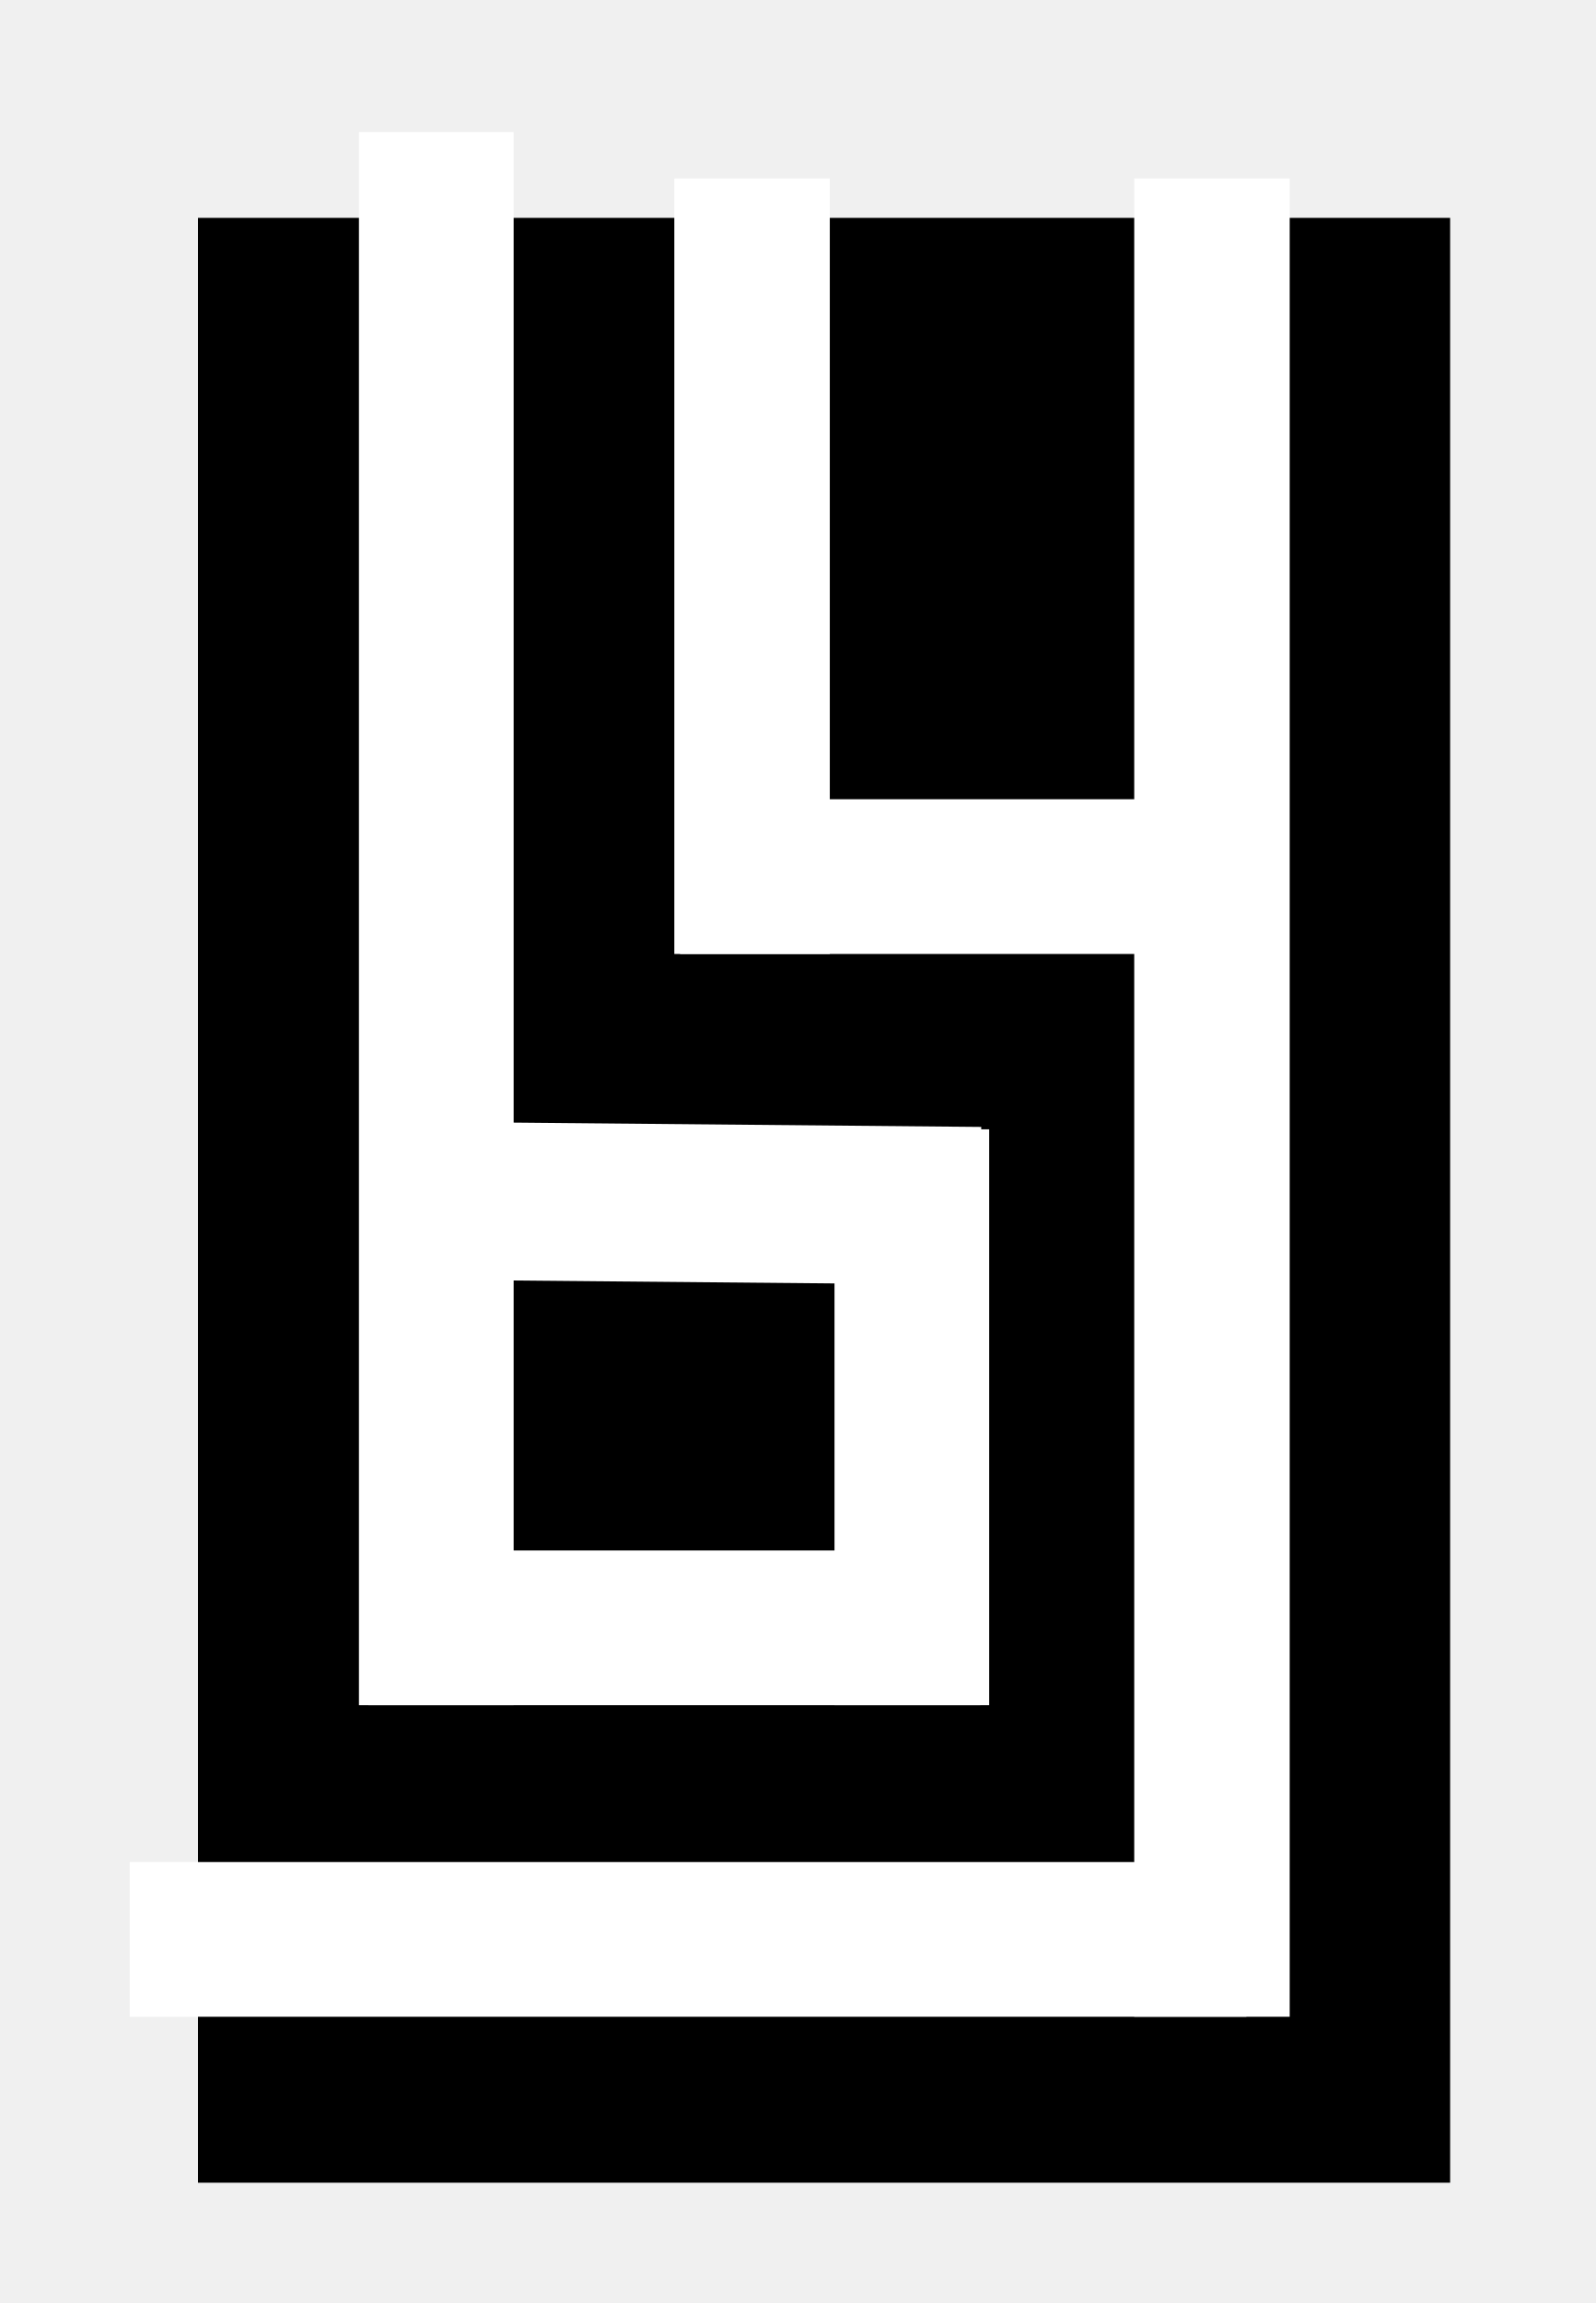
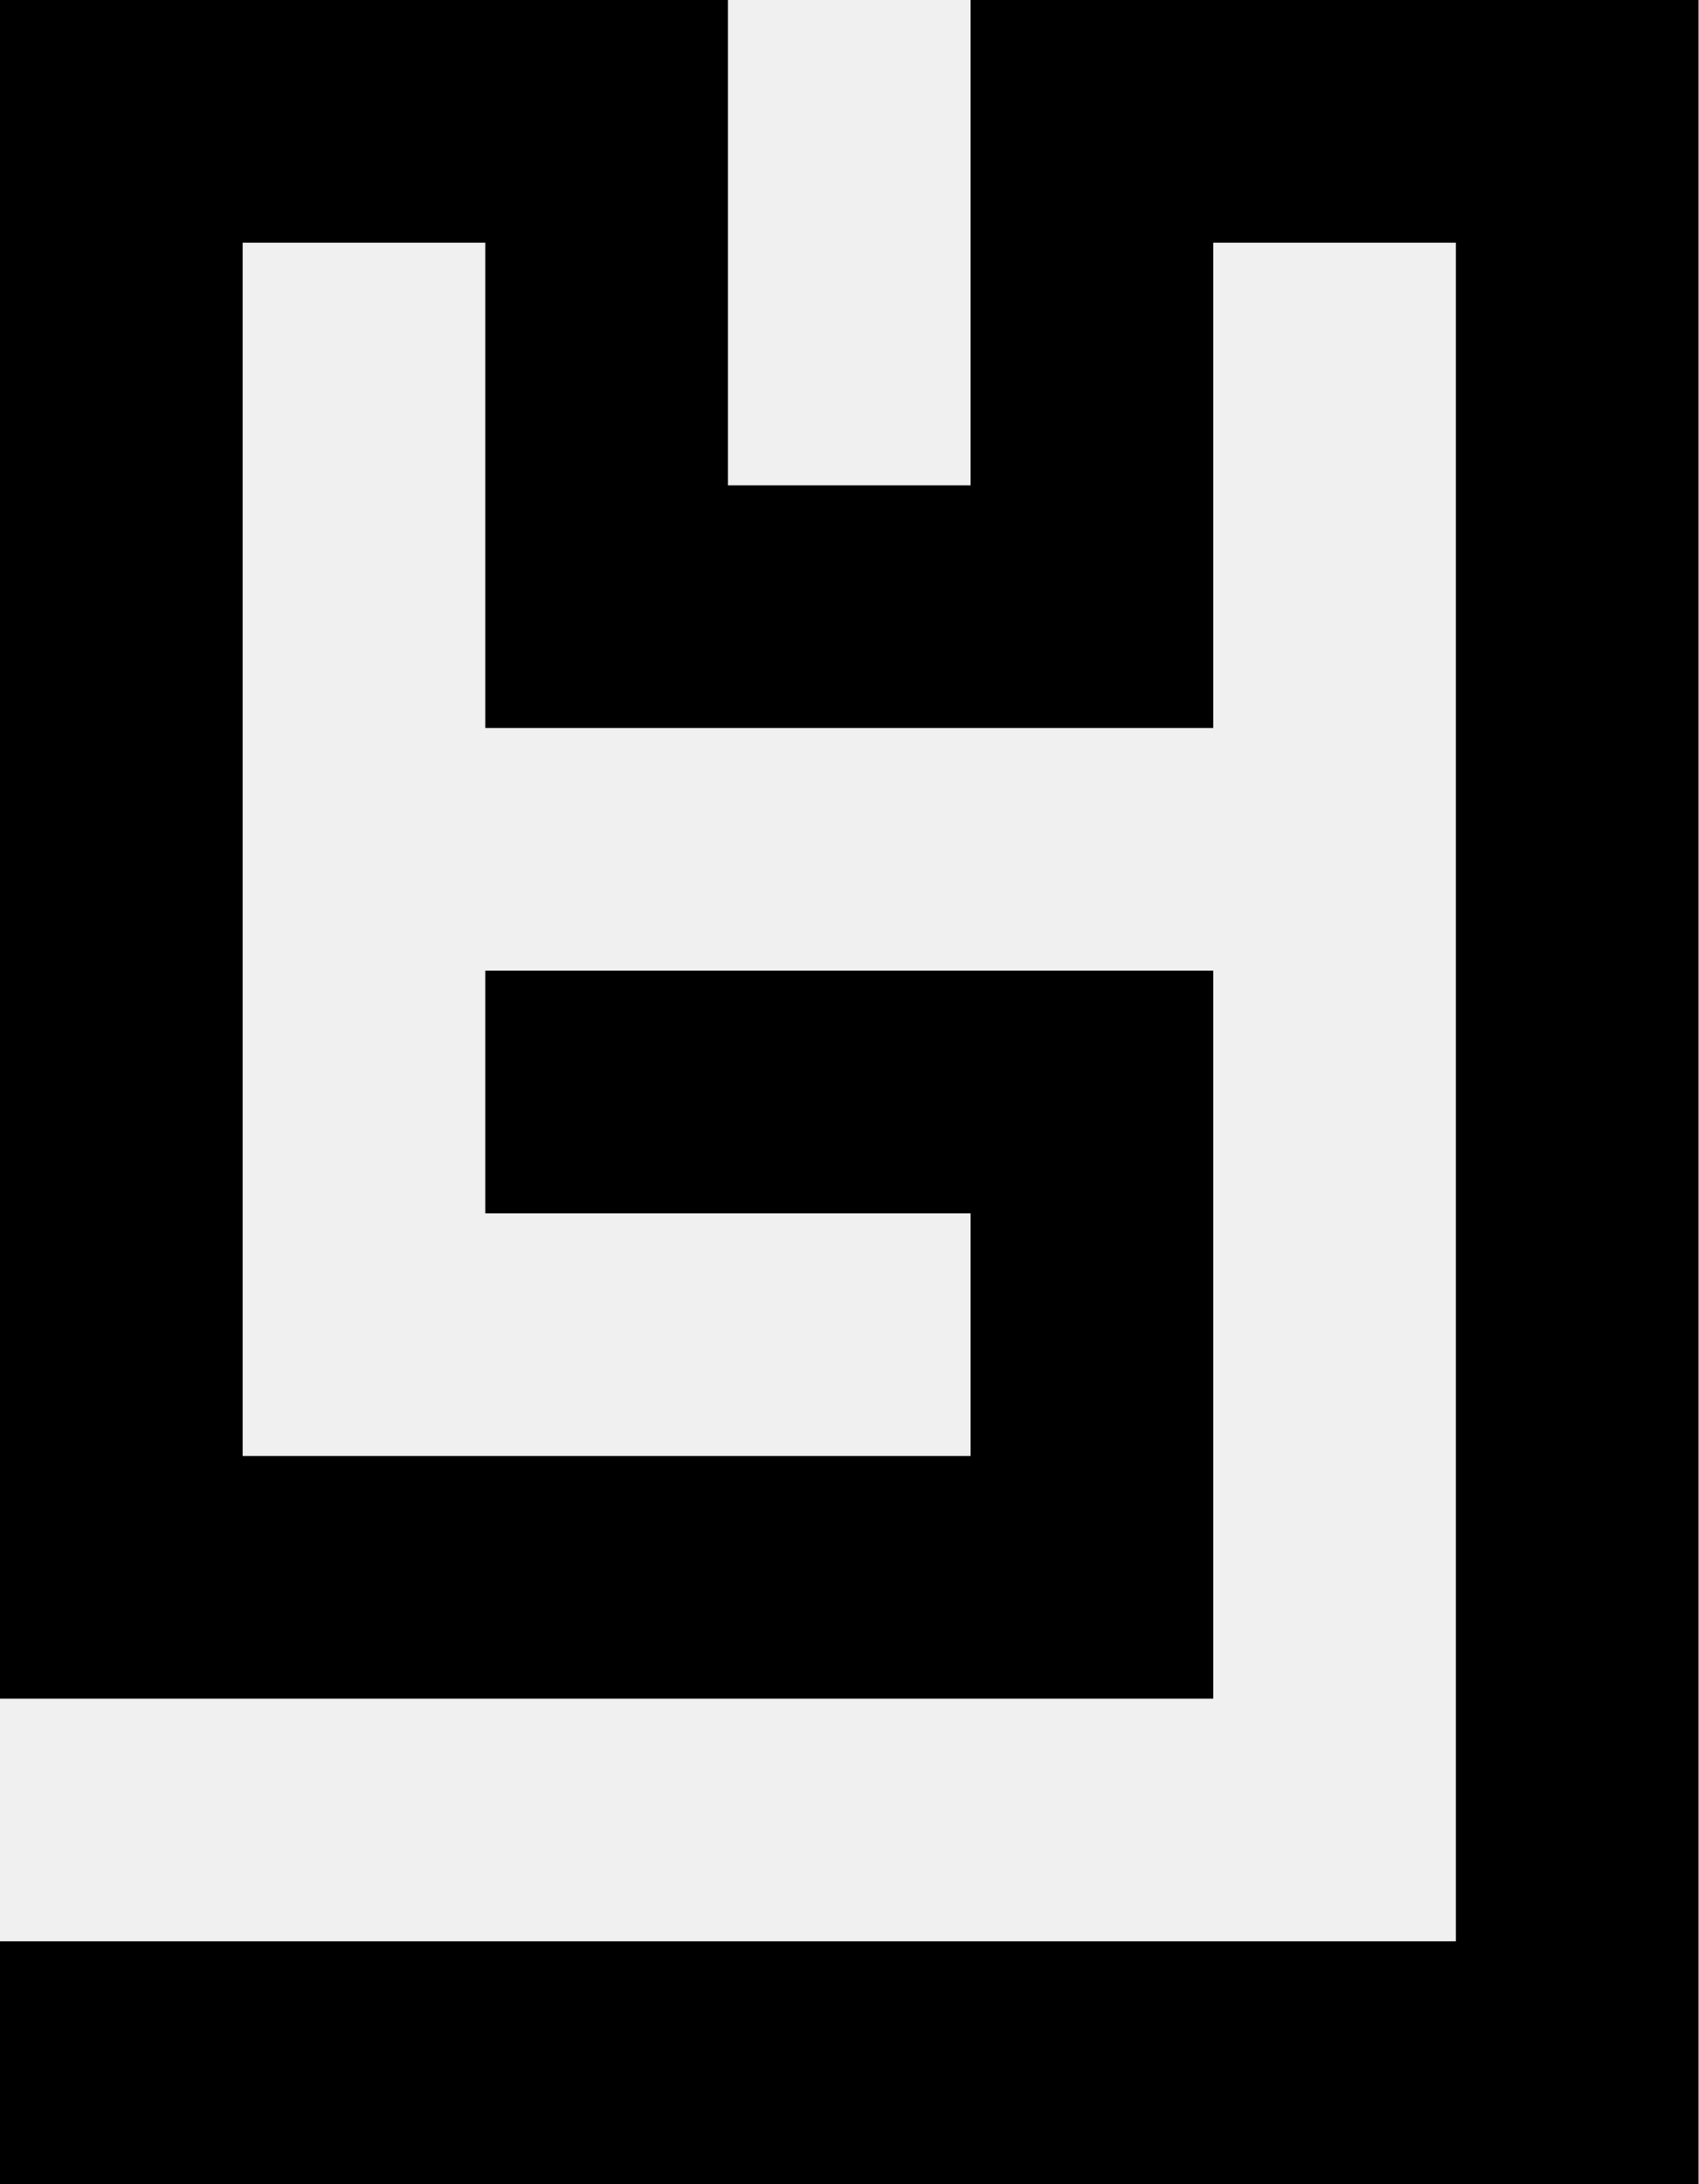
- <svg xmlns="http://www.w3.org/2000/svg" version="1.1" id="Layer_1" x="0px" y="0px" viewBox="0 0 61.15 88.26" style="enable-background:new 0 0 61.15 88.26;" xml:space="preserve">
-   <style type="text/css">
- 	.st0{fill:#FFFFFF;}
- </style>
-   <rect x="7.59" y="8.35" width="48" height="75.3" />
-   <rect x="13.76" y="5.06" class="st0" width="5.93" height="60.29" />
-   <rect x="14.12" y="59.42" class="st0" width="23.46" height="5.93" />
-   <rect x="31.99" y="43.28" class="st0" width="5.93" height="22.07" />
-   <rect x="22.84" y="34.38" transform="matrix(9.193615e-03 -1 1 9.193615e-03 -20.4703 71.5466)" class="st0" width="6.05" height="23.44" />
-   <rect x="4.97" y="71.36" class="st0" width="42.81" height="5.93" />
-   <rect x="26.07" y="30.63" class="st0" width="22.07" height="5.93" />
-   <rect x="25.85" y="6.84" class="st0" width="5.96" height="29.72" />
-   <rect x="43.48" y="6.84" class="st0" width="5.96" height="70.45" />
+ <svg xmlns="http://www.w3.org/2000/svg" id="Layer_1" data-name="Layer 1" viewBox="0 0 1125 1446.43">
+   <polygon points="642.86 0 642.86 160.71 642.86 321.43 482.14 321.43 482.14 160.71 482.14 0 0 0 0 160.71 0 964.29 0 1125 160.71 1125 642.86 1125 803.57 1125 803.57 803.57 803.57 642.86 642.86 642.86 321.43 642.86 321.43 803.57 642.86 803.57 642.86 964.29 160.71 964.29 160.71 160.71 321.43 160.71 321.43 321.43 321.43 482.14 482.14 482.14 642.86 482.14 803.57 482.14 803.57 321.43 803.57 160.71 964.29 160.71 964.29 1285.71 0 1285.71 0 1446.43 964.29 1446.43 1125 1446.43 1125 1285.71 1125 160.71 1125 0 642.86 0" />
</svg>
